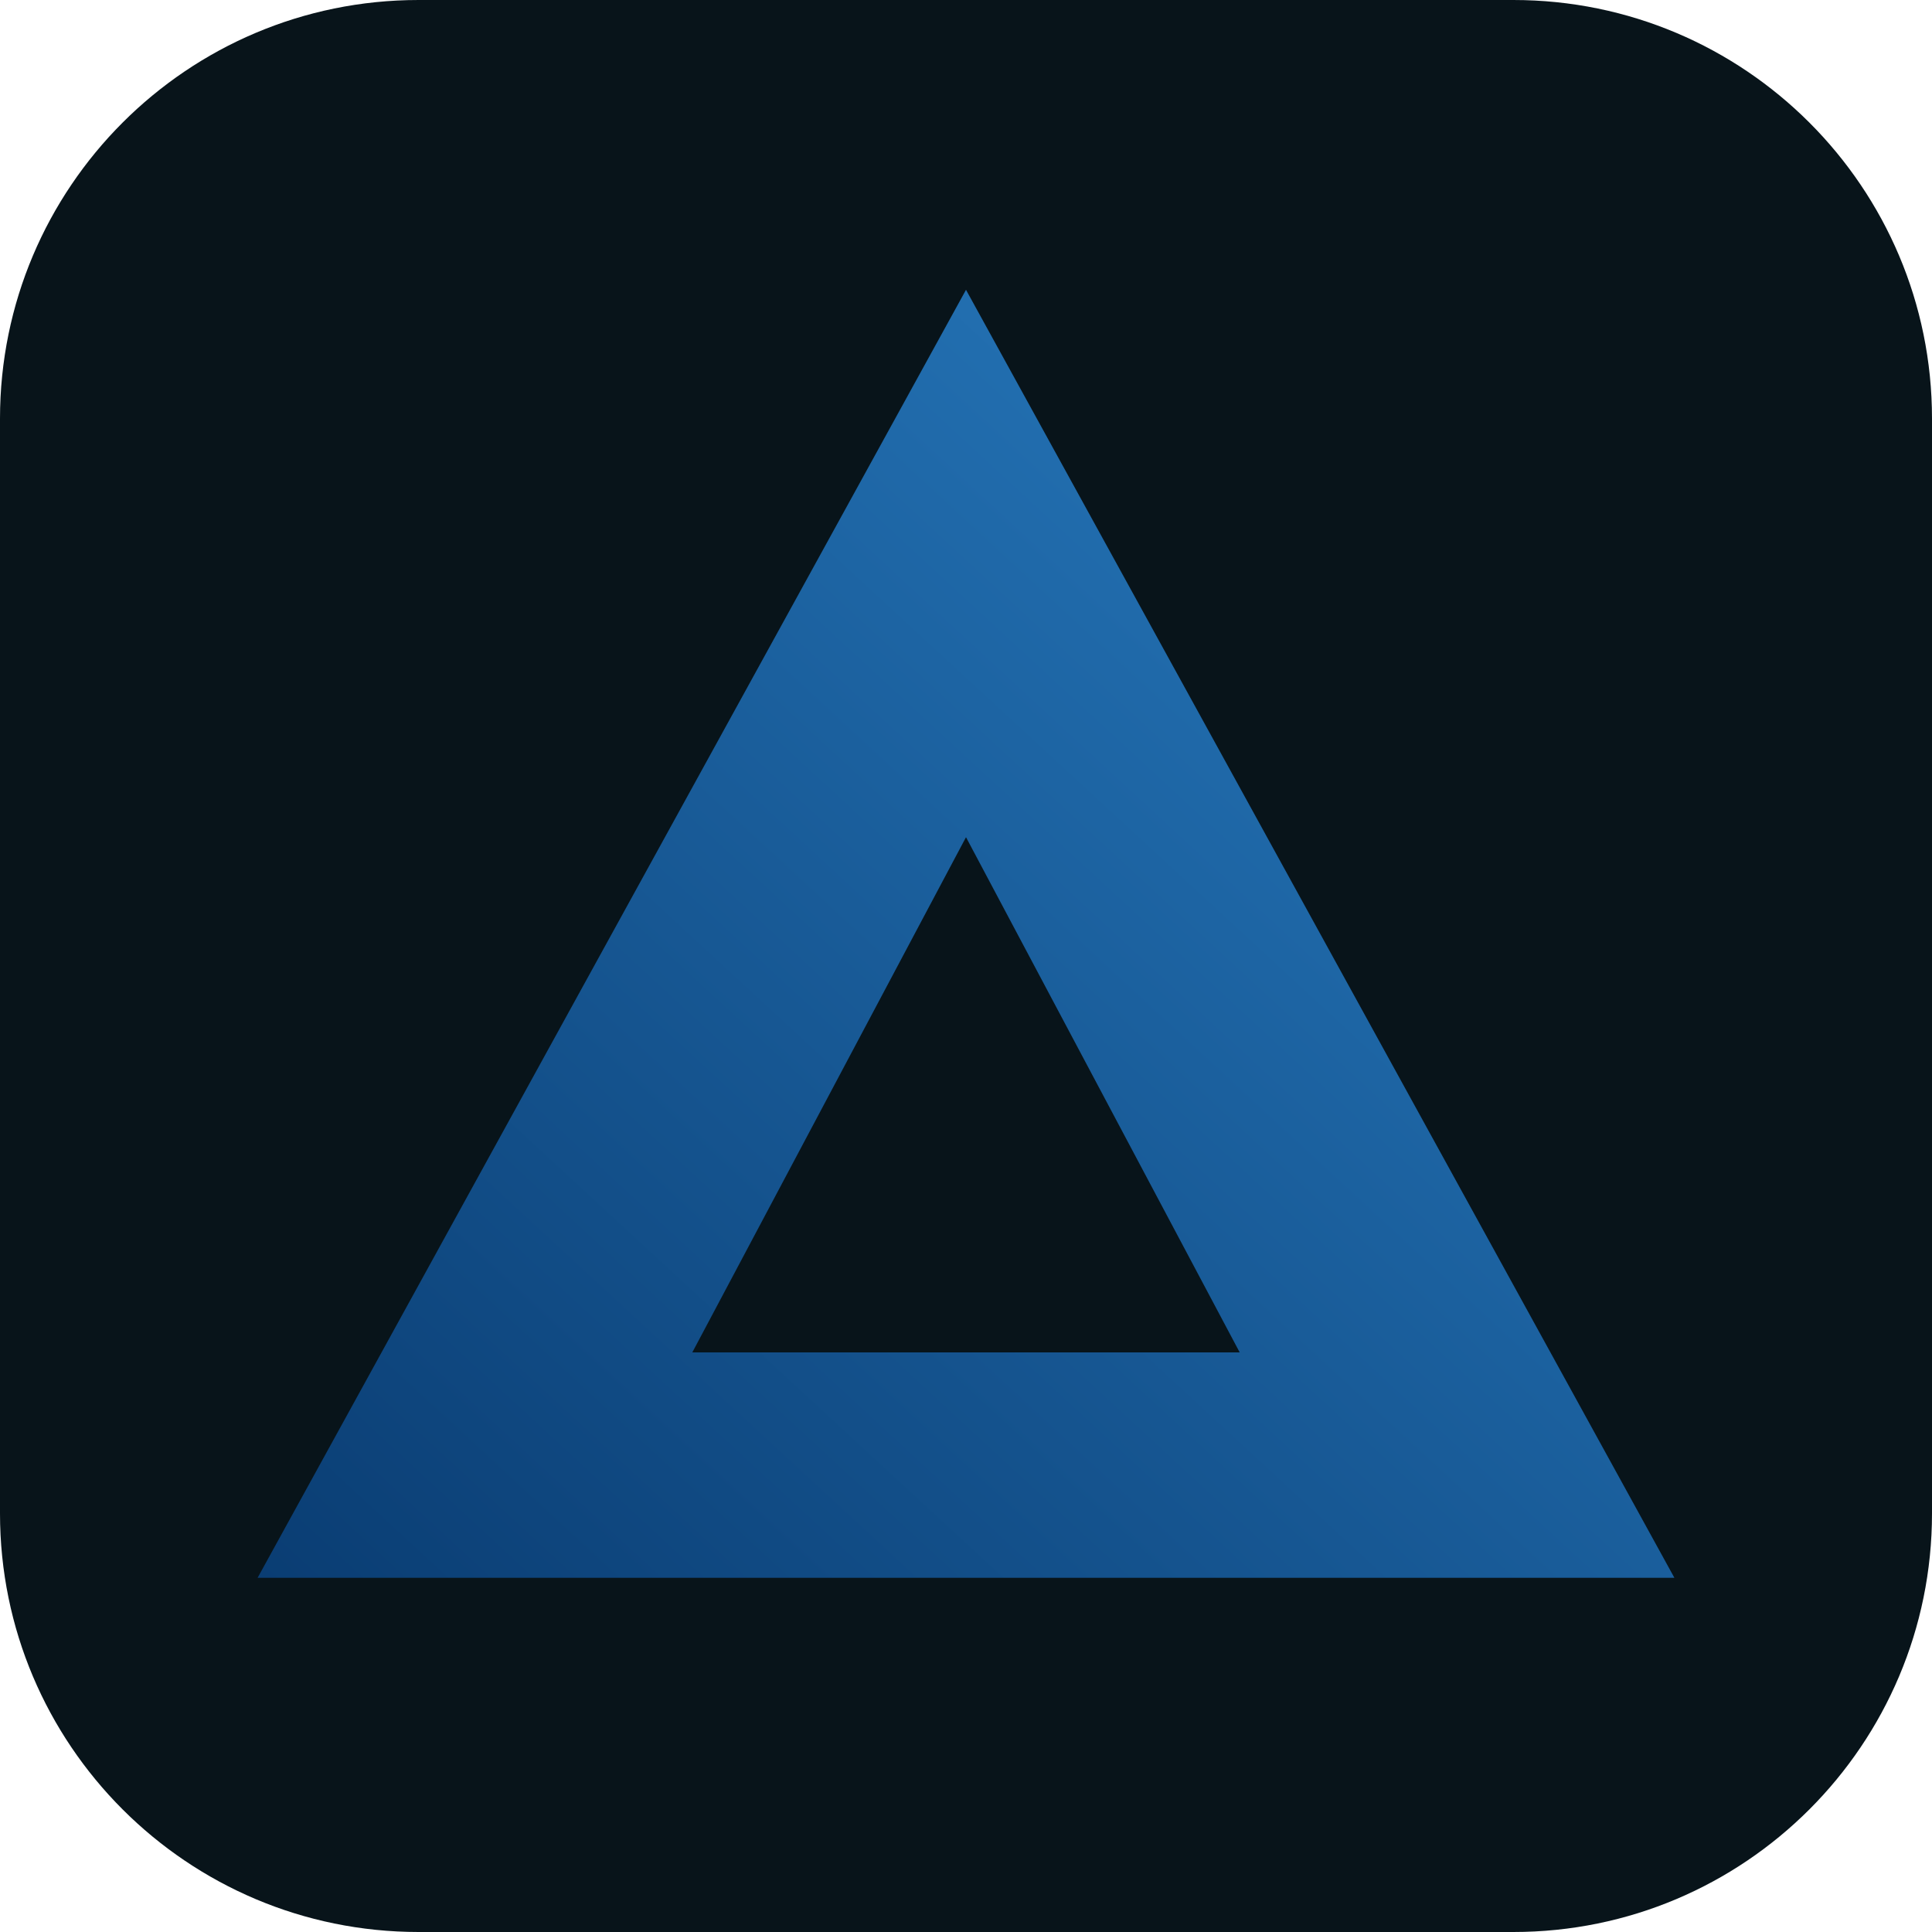
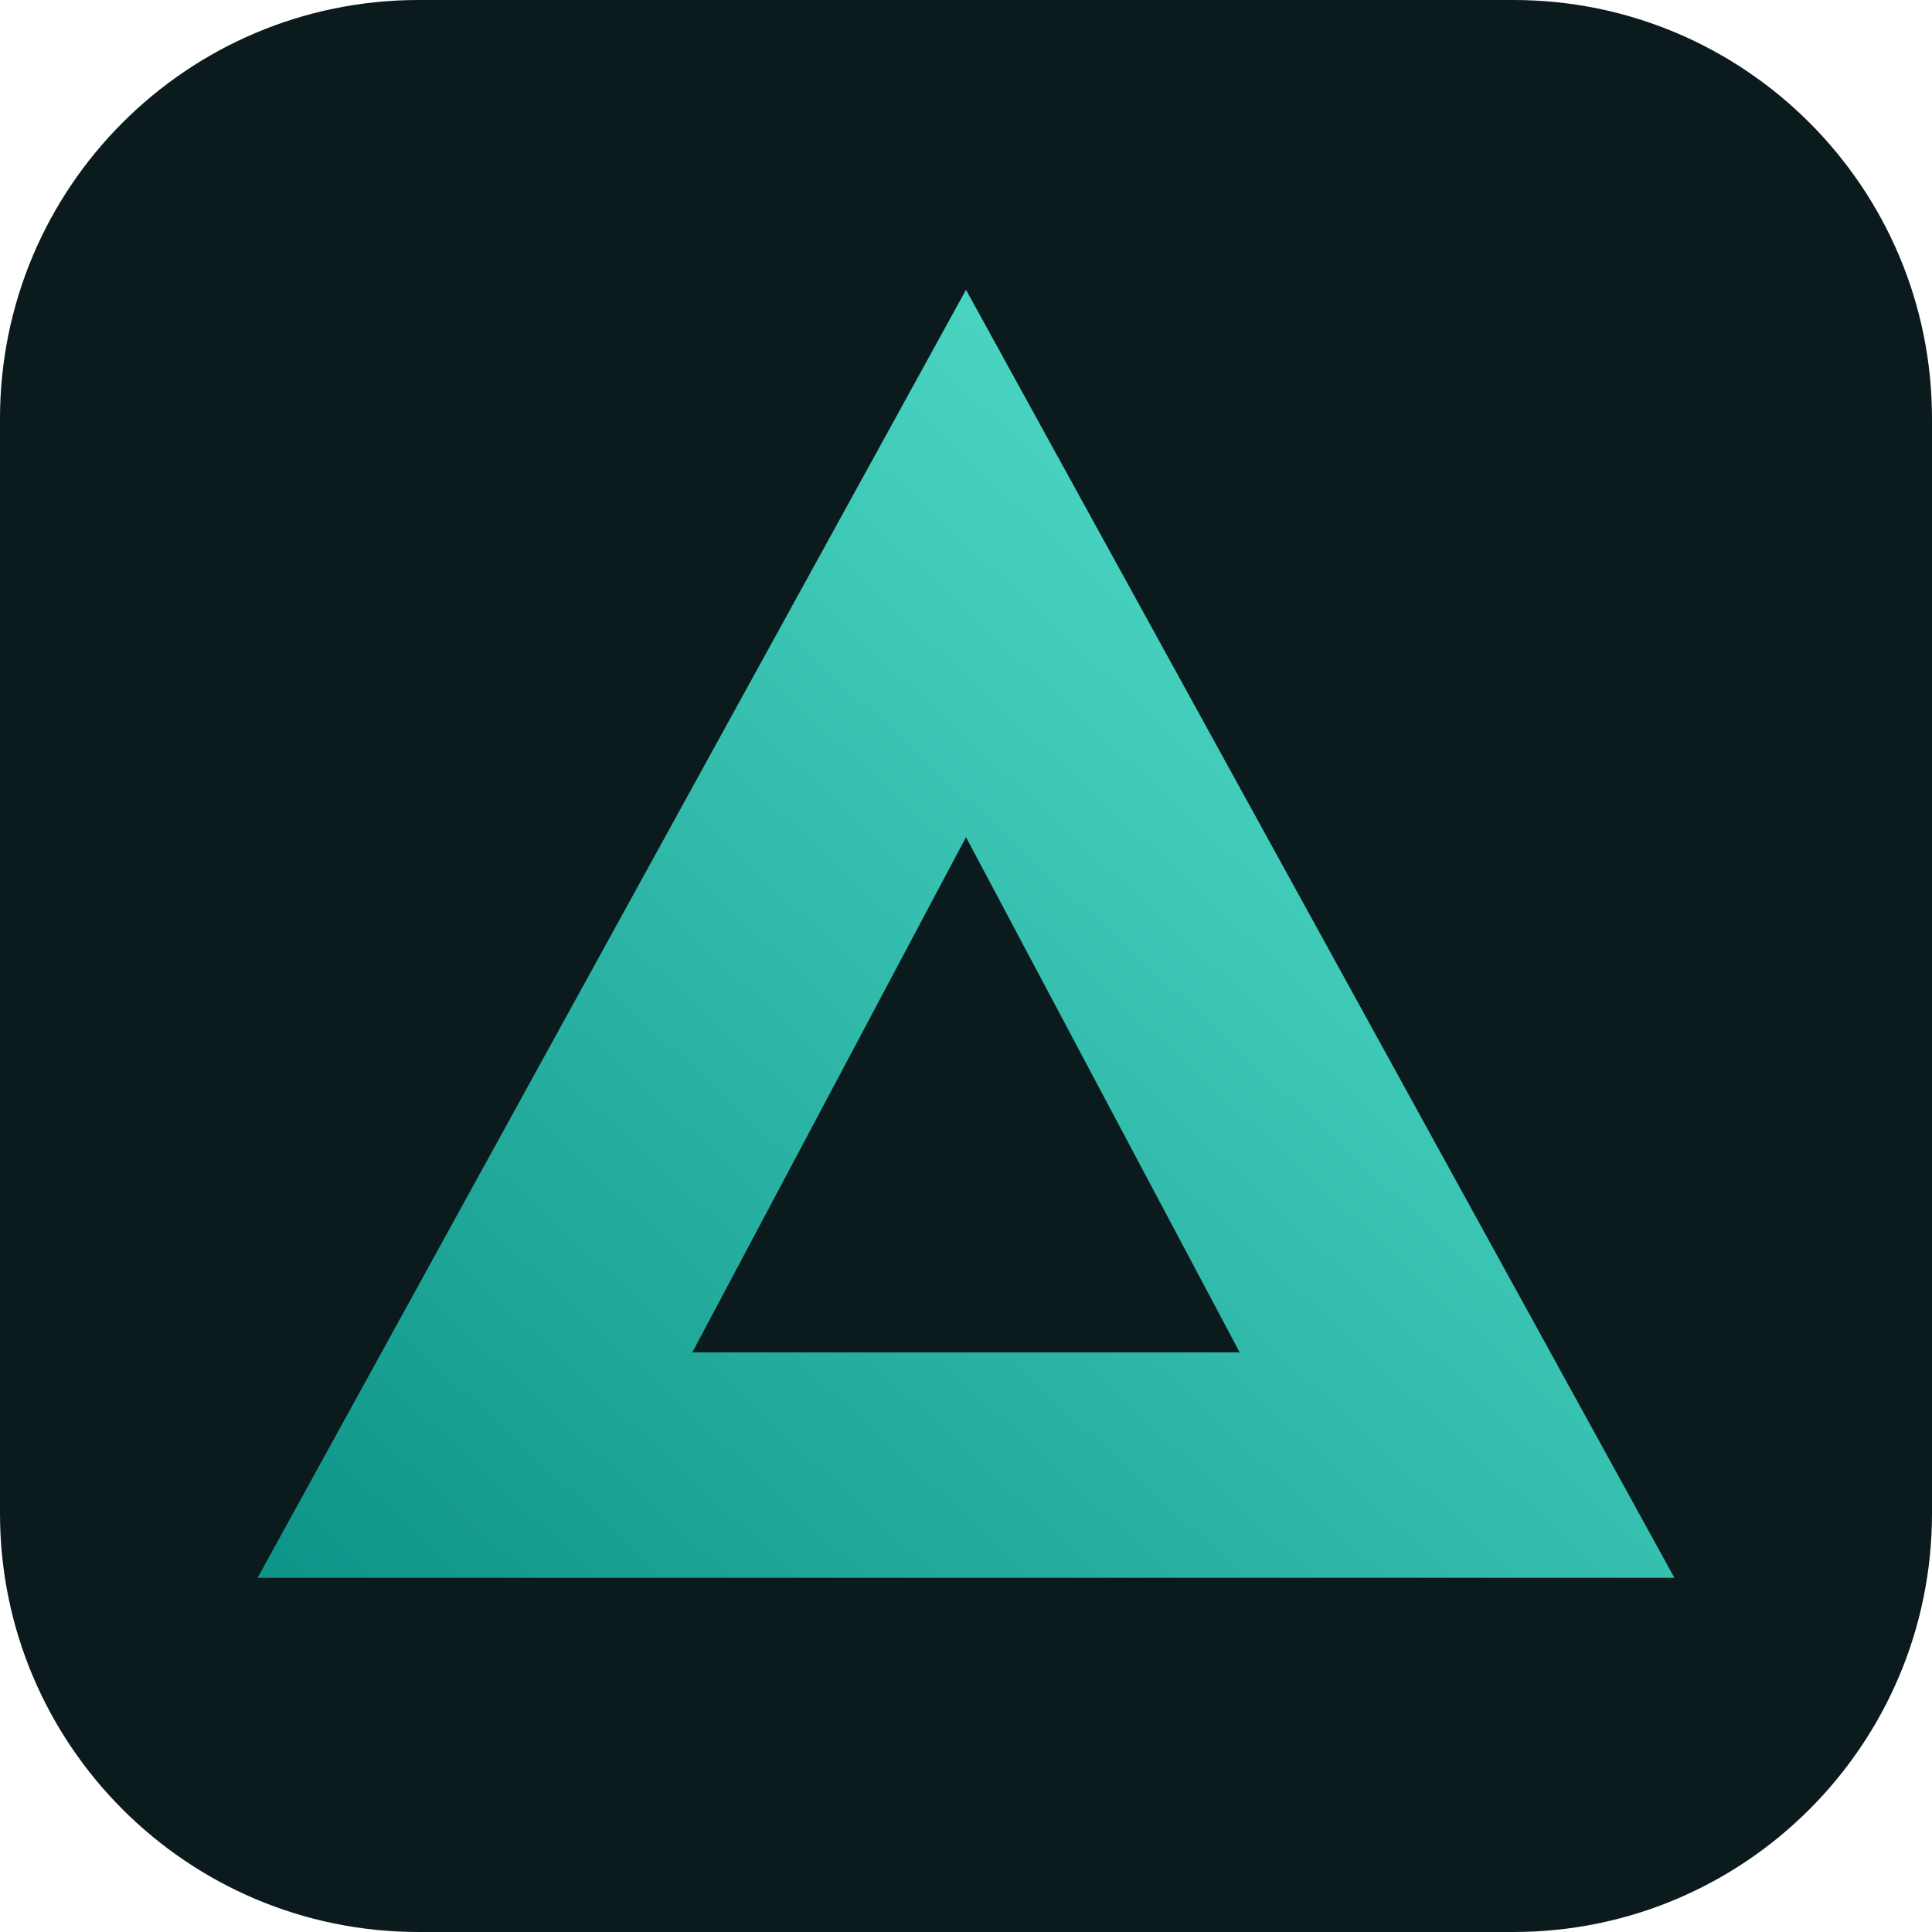
<svg xmlns="http://www.w3.org/2000/svg" viewBox="0 0 120 120">
  <defs>
    <linearGradient id="g" x1="0" y1="1" x2="1" y2="0">
-       <stop offset="0" stop-color="#0a3d73" />
-       <stop offset="1" stop-color="#2a7fc4" />
+       <stop offset="0" stop-color="#0d9488" />
+       <stop offset="1" stop-color="#5eead4" />
    </linearGradient>
  </defs>
-   <rect width="120" height="120" rx="26" fill="#08141a" />
+   <rect width="120" height="120" rx="26" fill="#0b1a1d" />
  <path fill-rule="evenodd" fill="url(#g)" d="M60 18 L104 98 H16 Z M60 52 L77 84 H43 Z" />
</svg>
